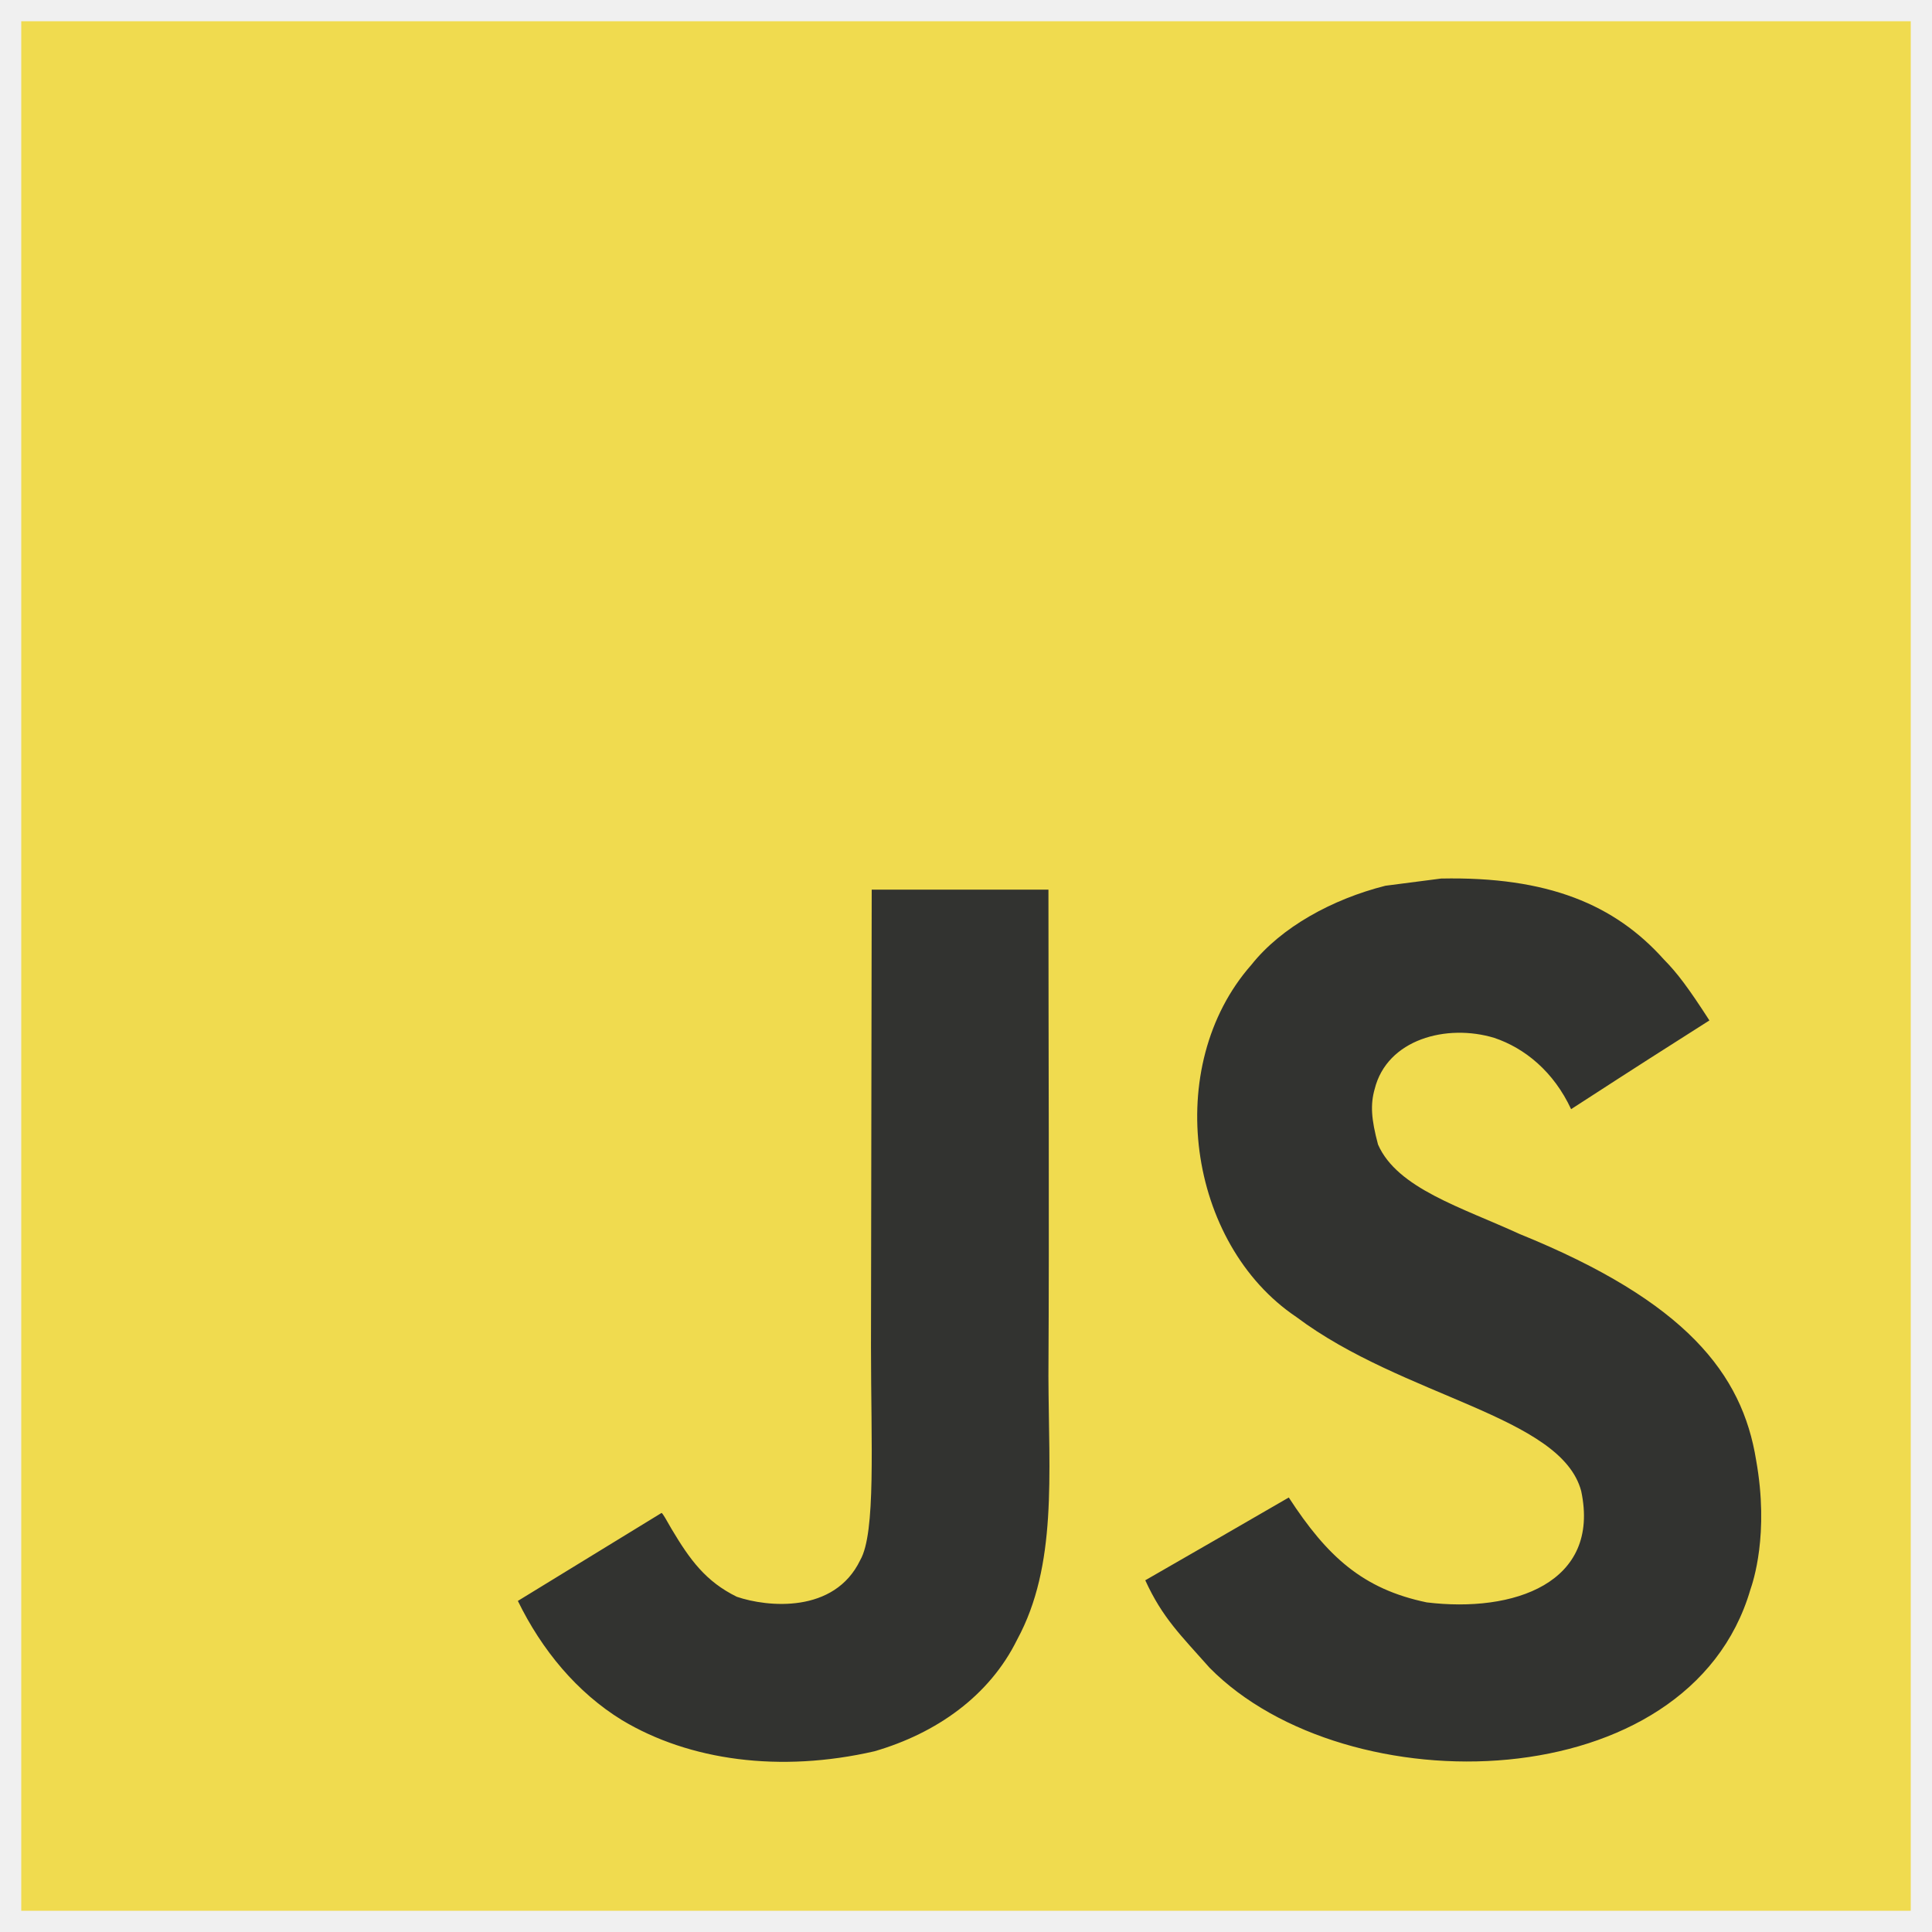
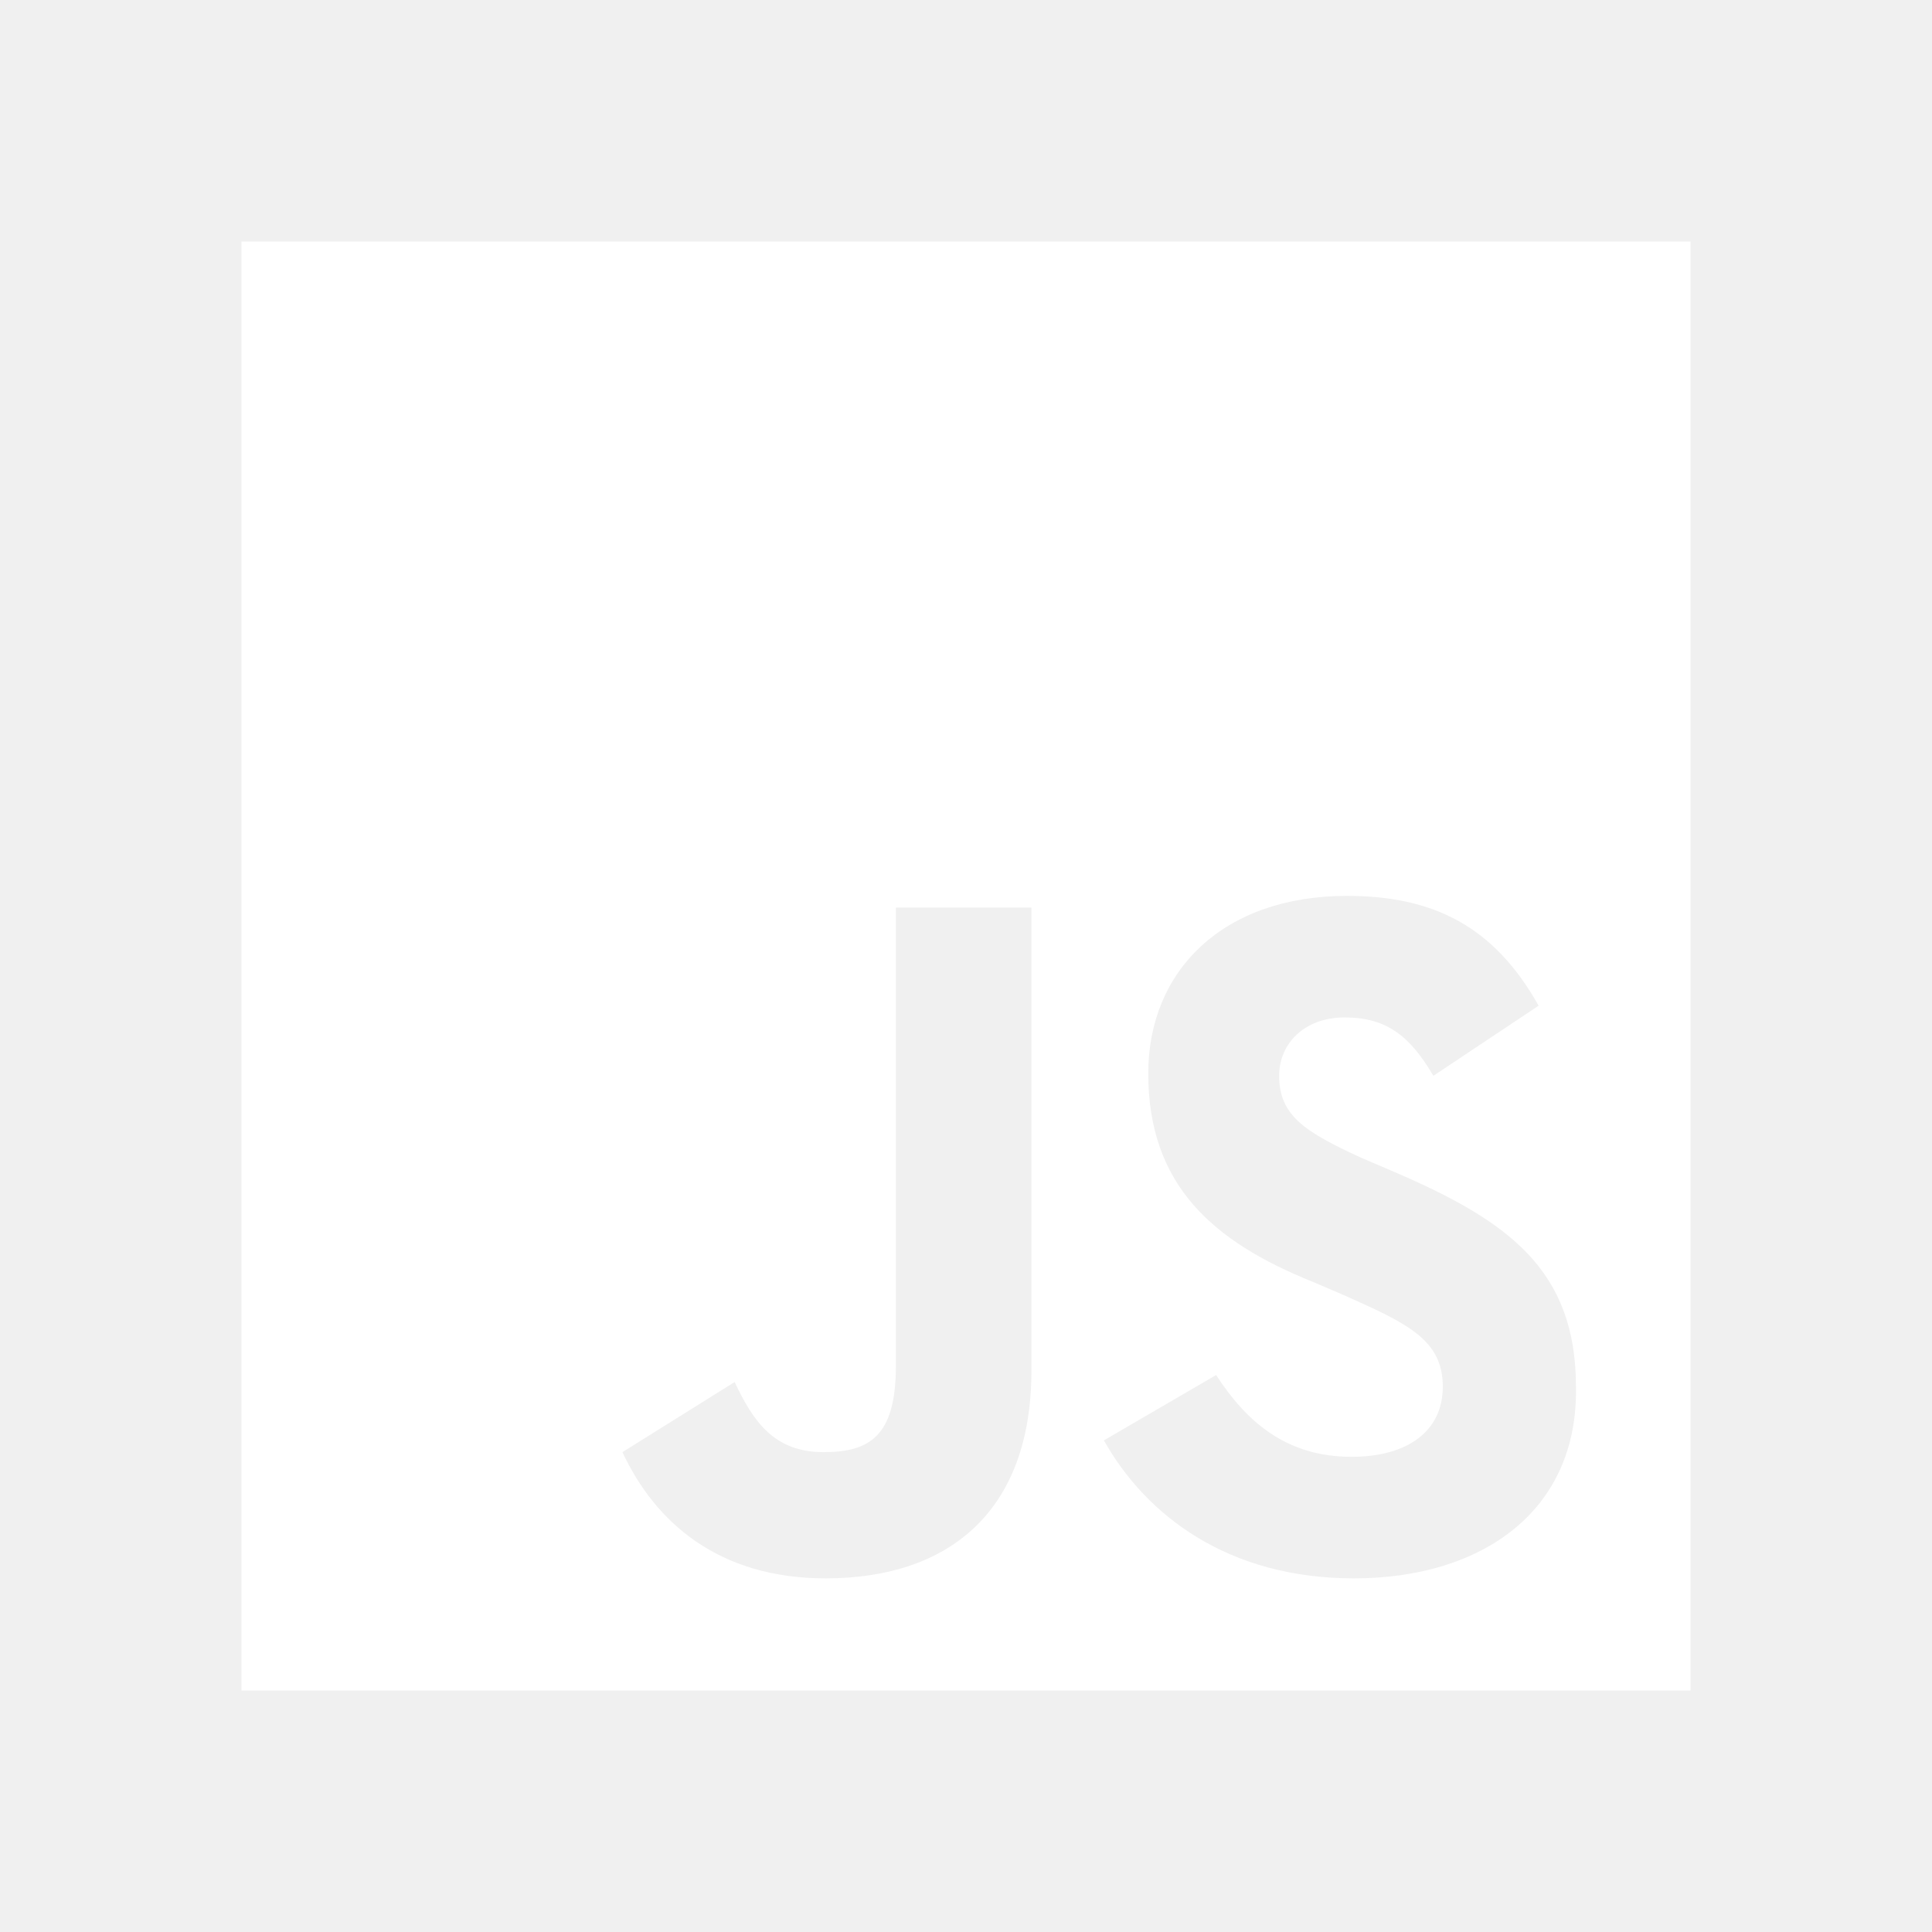
- <svg xmlns="http://www.w3.org/2000/svg" viewBox="0 0 128 128">
-   <path fill="#F0DB4F" d="M1.408 1.408h125.184v125.185H1.408z" />
-   <path fill="#323330" d="M116.347 96.736c-.917-5.711-4.641-10.508-15.672-14.981-3.832-1.761-8.104-3.022-9.377-5.926-.452-1.69-.512-2.642-.226-3.665.821-3.32 4.784-4.355 7.925-3.403 2.023.678 3.938 2.237 5.093 4.724 5.402-3.498 5.391-3.475 9.163-5.879-1.381-2.141-2.118-3.129-3.022-4.045-3.249-3.629-7.676-5.498-14.756-5.355l-3.688.477c-3.534.893-6.902 2.748-8.877 5.235-5.926 6.724-4.236 18.492 2.975 23.335 7.104 5.332 17.54 6.545 18.873 11.531 1.297 6.104-4.486 8.08-10.234 7.378-4.236-.881-6.592-3.034-9.139-6.949-4.688 2.713-4.688 2.713-9.508 5.485 1.143 2.499 2.344 3.63 4.26 5.795 9.068 9.198 31.76 8.746 35.83-5.176.165-.478 1.261-3.666.38-8.581zM69.462 58.943H57.753l-.048 30.272c0 6.438.333 12.34-.714 14.149-1.713 3.558-6.152 3.117-8.175 2.427-2.059-1.012-3.106-2.451-4.319-4.485-.333-.584-.583-1.036-.667-1.071l-9.52 5.83c1.583 3.249 3.915 6.069 6.902 7.901 4.462 2.678 10.459 3.499 16.731 2.059 4.082-1.189 7.604-3.652 9.448-7.401 2.666-4.915 2.094-10.864 2.07-17.444.06-10.735.001-21.468.001-32.237z" />
+ <svg xmlns="http://www.w3.org/2000/svg" width="80" height="80" viewBox="0 0 24 24" fill="none" transform="rotate(0 0 0)">
+   <path d="M3 3V21H21V3H3ZM12.813 17.023C12.813 18.794 11.768 19.607 10.258 19.607C8.923 19.607 8.139 18.91 7.732 18.039L9.126 17.168C9.358 17.661 9.619 18.039 10.229 18.039C10.81 18.039 11.129 17.835 11.129 16.965V11.274H12.813V17.023ZM16.819 19.607C15.252 19.607 14.236 18.823 13.713 17.893L15.107 17.081C15.484 17.661 15.977 18.097 16.79 18.097C17.487 18.097 17.923 17.777 17.923 17.226C17.923 16.645 17.487 16.442 16.703 16.093L16.297 15.919C15.077 15.426 14.264 14.729 14.264 13.335C14.264 12.058 15.194 11.129 16.732 11.129C17.806 11.129 18.561 11.507 19.113 12.493L17.806 13.364C17.516 12.871 17.226 12.639 16.703 12.639C16.21 12.639 15.89 12.958 15.89 13.364C15.89 13.858 16.21 14.061 16.907 14.381L17.313 14.555C18.735 15.165 19.577 15.774 19.577 17.226C19.607 18.765 18.416 19.607 16.819 19.607Z" fill="#ffffff" />
</svg>
